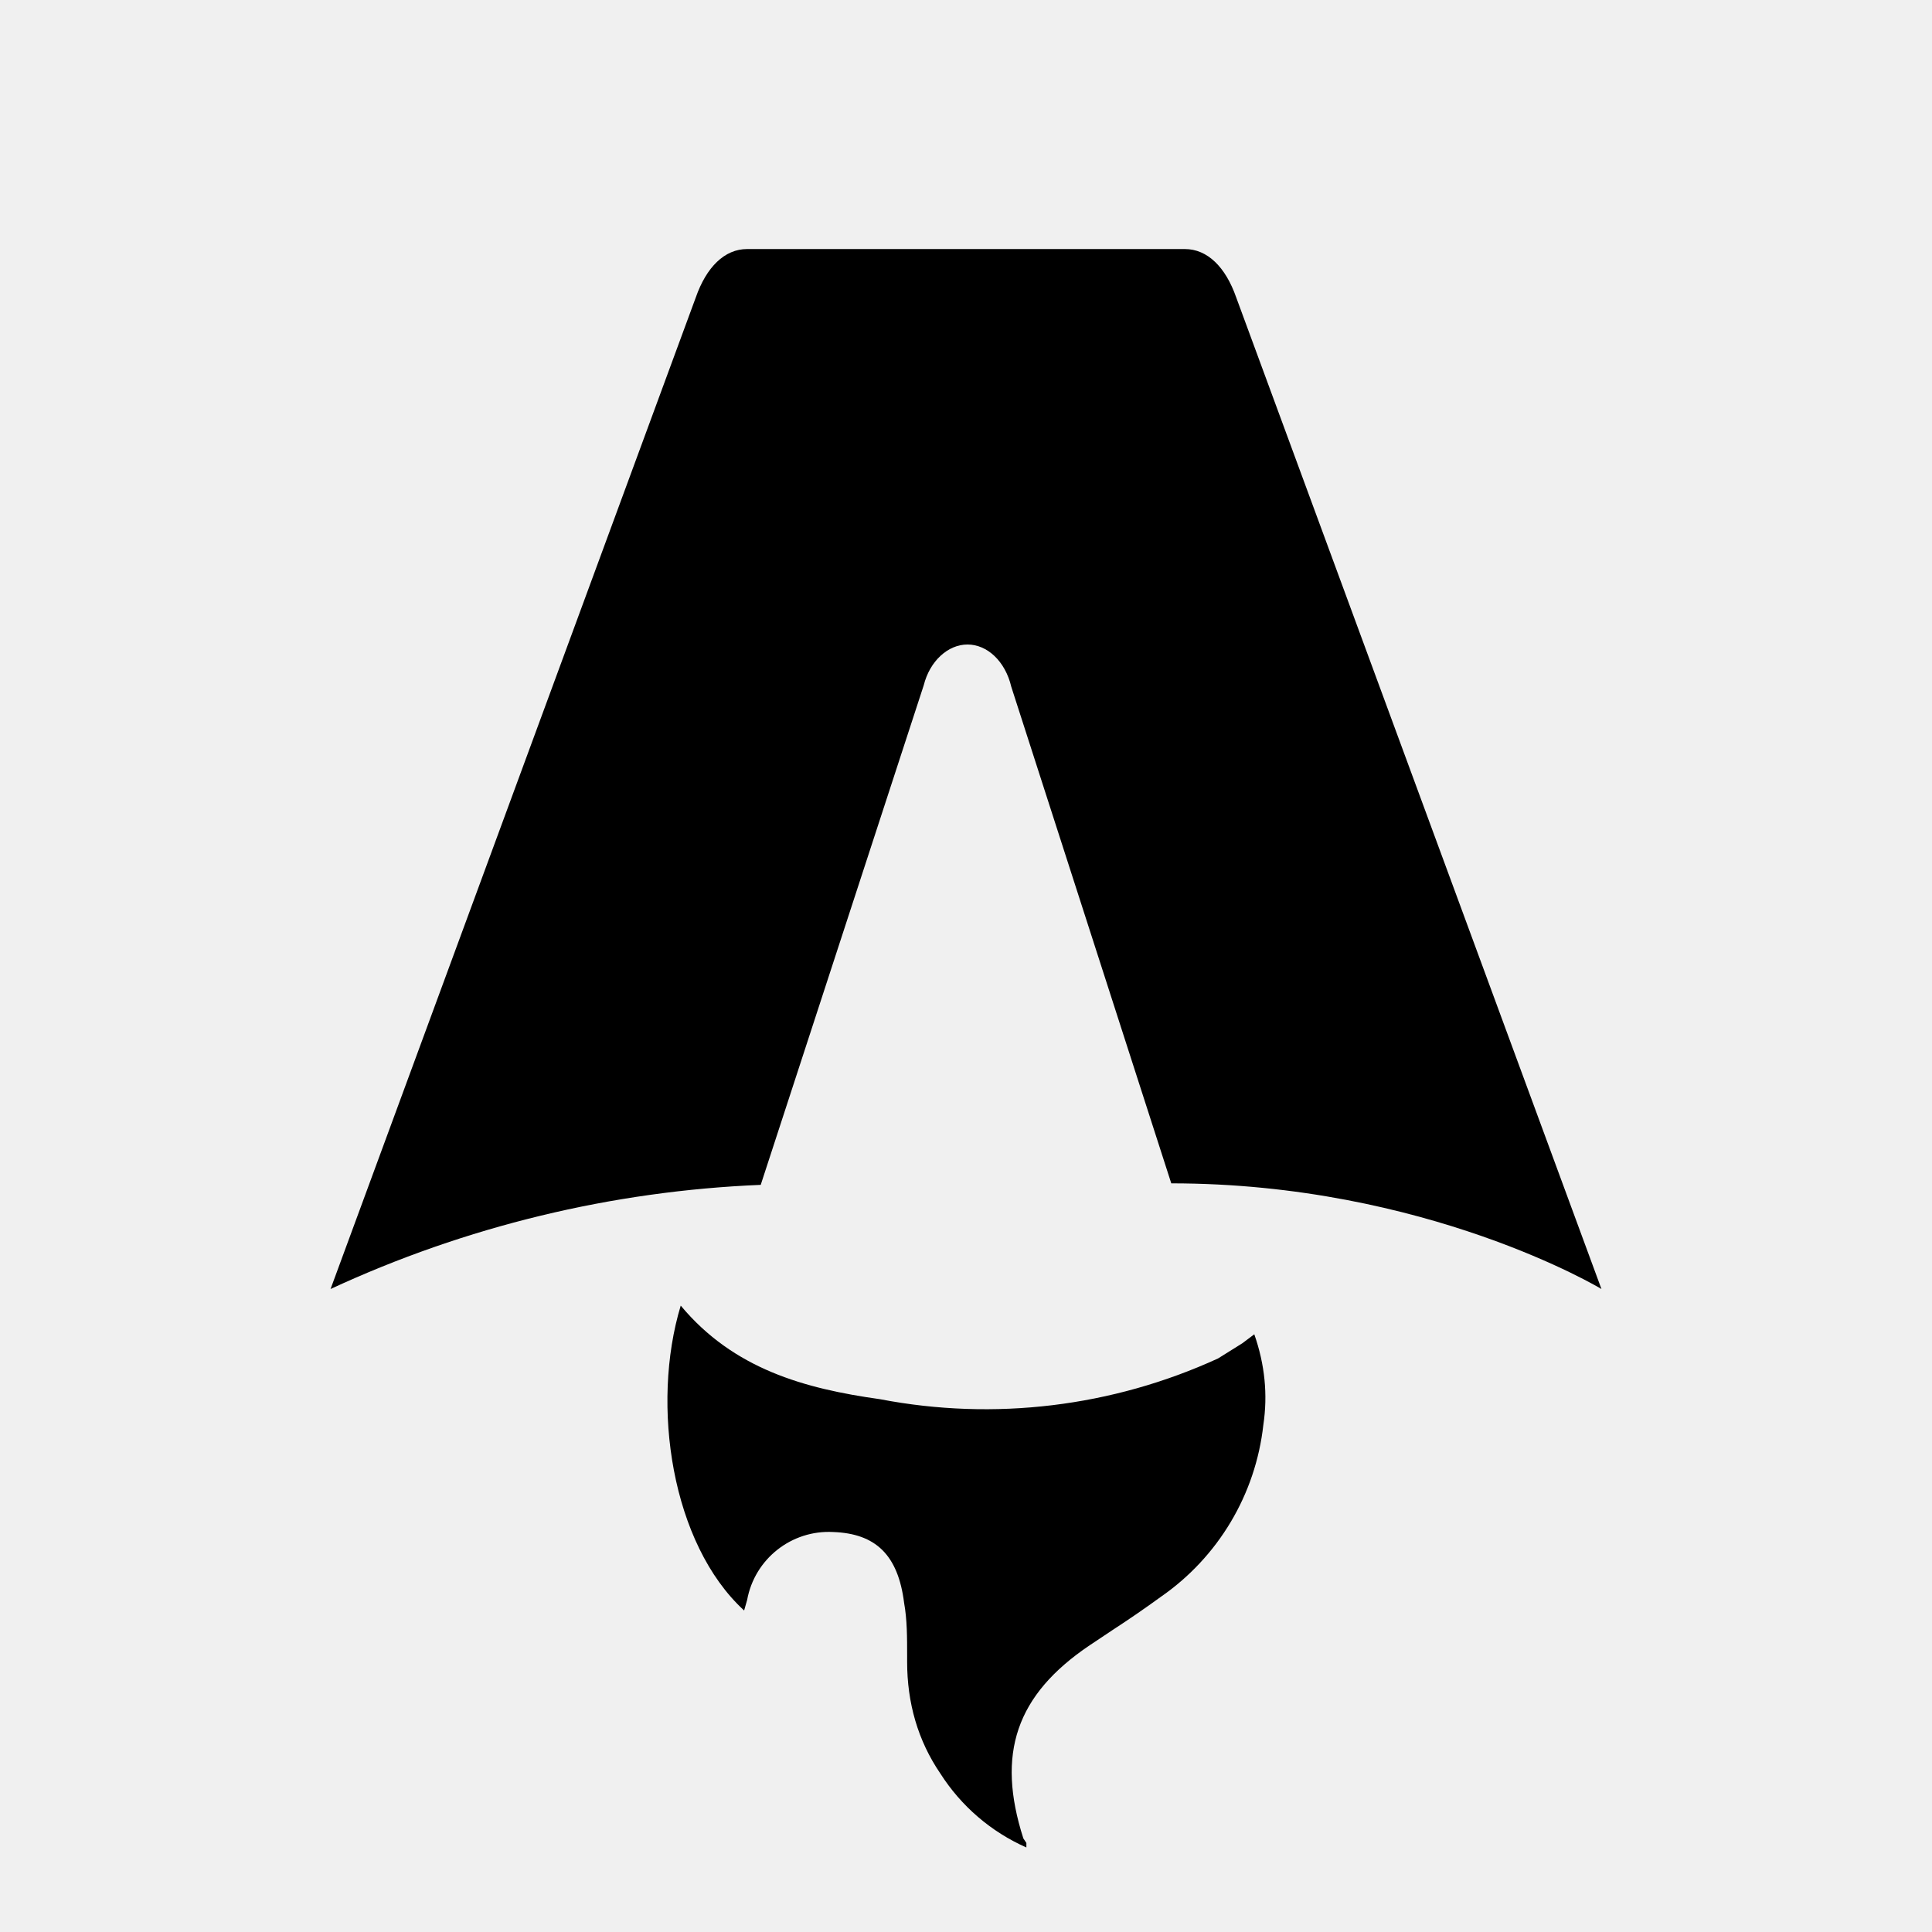
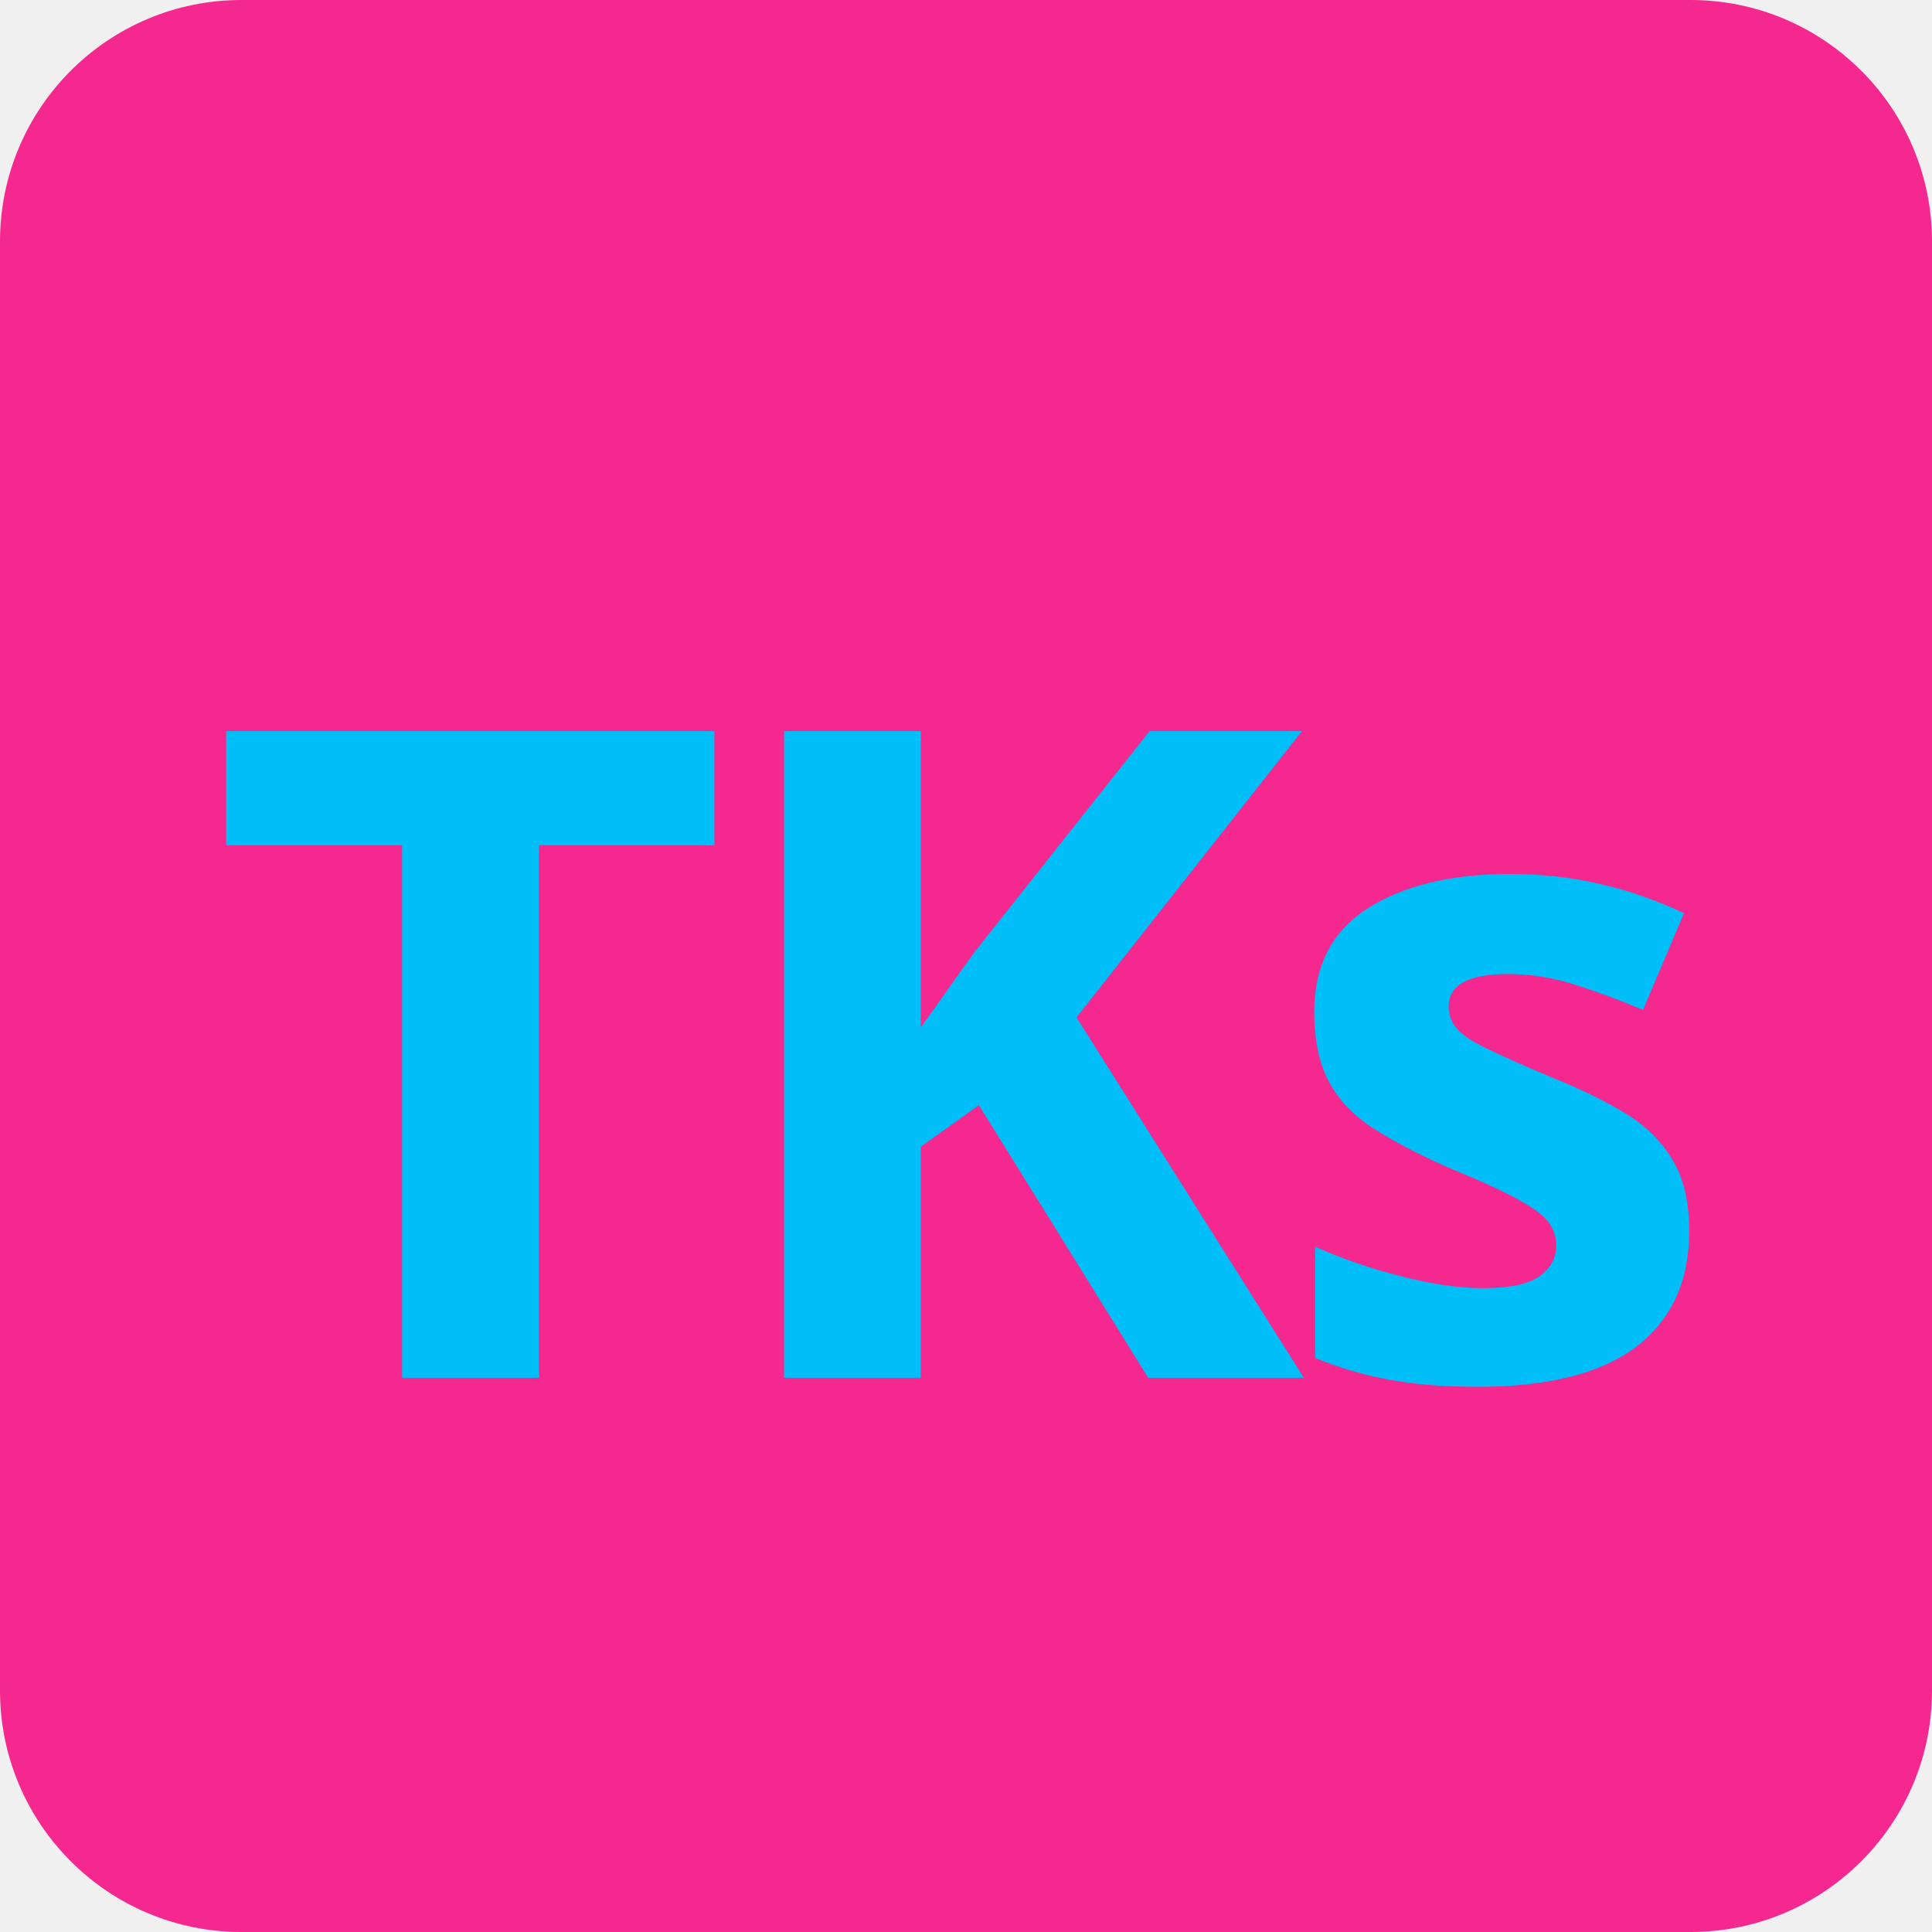
- <svg xmlns="http://www.w3.org/2000/svg" fill="none" viewBox="0 0 128 128">
-   <path d="M50.4 78.5a75.1 75.1 0 0 0-28.5 6.9l24.2-65.7c.7-2 1.9-3.2 3.4-3.2h29c1.5 0 2.7 1.2 3.4 3.2l24.2 65.7s-11.6-7-28.5-7L67 45.5c-.4-1.7-1.6-2.8-2.9-2.8-1.3 0-2.5 1.1-2.9 2.7L50.4 78.5Zm-1.1 28.2Zm-4.2-20.2c-2 6.6-.6 15.8 4.2 20.2a17.5 17.5 0 0 1 .2-.7 5.5 5.5 0 0 1 5.7-4.5c2.8.1 4.3 1.5 4.7 4.7.2 1.1.2 2.3.2 3.5v.4c0 2.7.7 5.2 2.2 7.4a13 13 0 0 0 5.7 4.9v-.3l-.2-.3c-1.8-5.6-.5-9.5 4.4-12.8l1.5-1a73 73 0 0 0 3.2-2.2 16 16 0 0 0 6.8-11.4c.3-2 .1-4-.6-6l-.8.6-1.6 1a37 37 0 0 1-22.4 2.7c-5-.7-9.7-2-13.2-6.2Z" />
-   <style>
-         path { fill: #000; }
-         @media (prefers-color-scheme: dark) {
-             path { fill: #FFF; }
-         }
-     </style>
+ <svg xmlns="http://www.w3.org/2000/svg" viewBox="0 0 64 64" width="64" height="64">
+   <rect width="64" height="64" rx="8" fill="#F5288F" />
+   <text x="32" y="34" text-anchor="middle" dominant-baseline="central" font-family="'Oswald','Arial Narrow',Impact,sans-serif" font-weight="700" font-size="30" letter-spacing="-1" fill="#00BEF7">TKs</text>
</svg>
